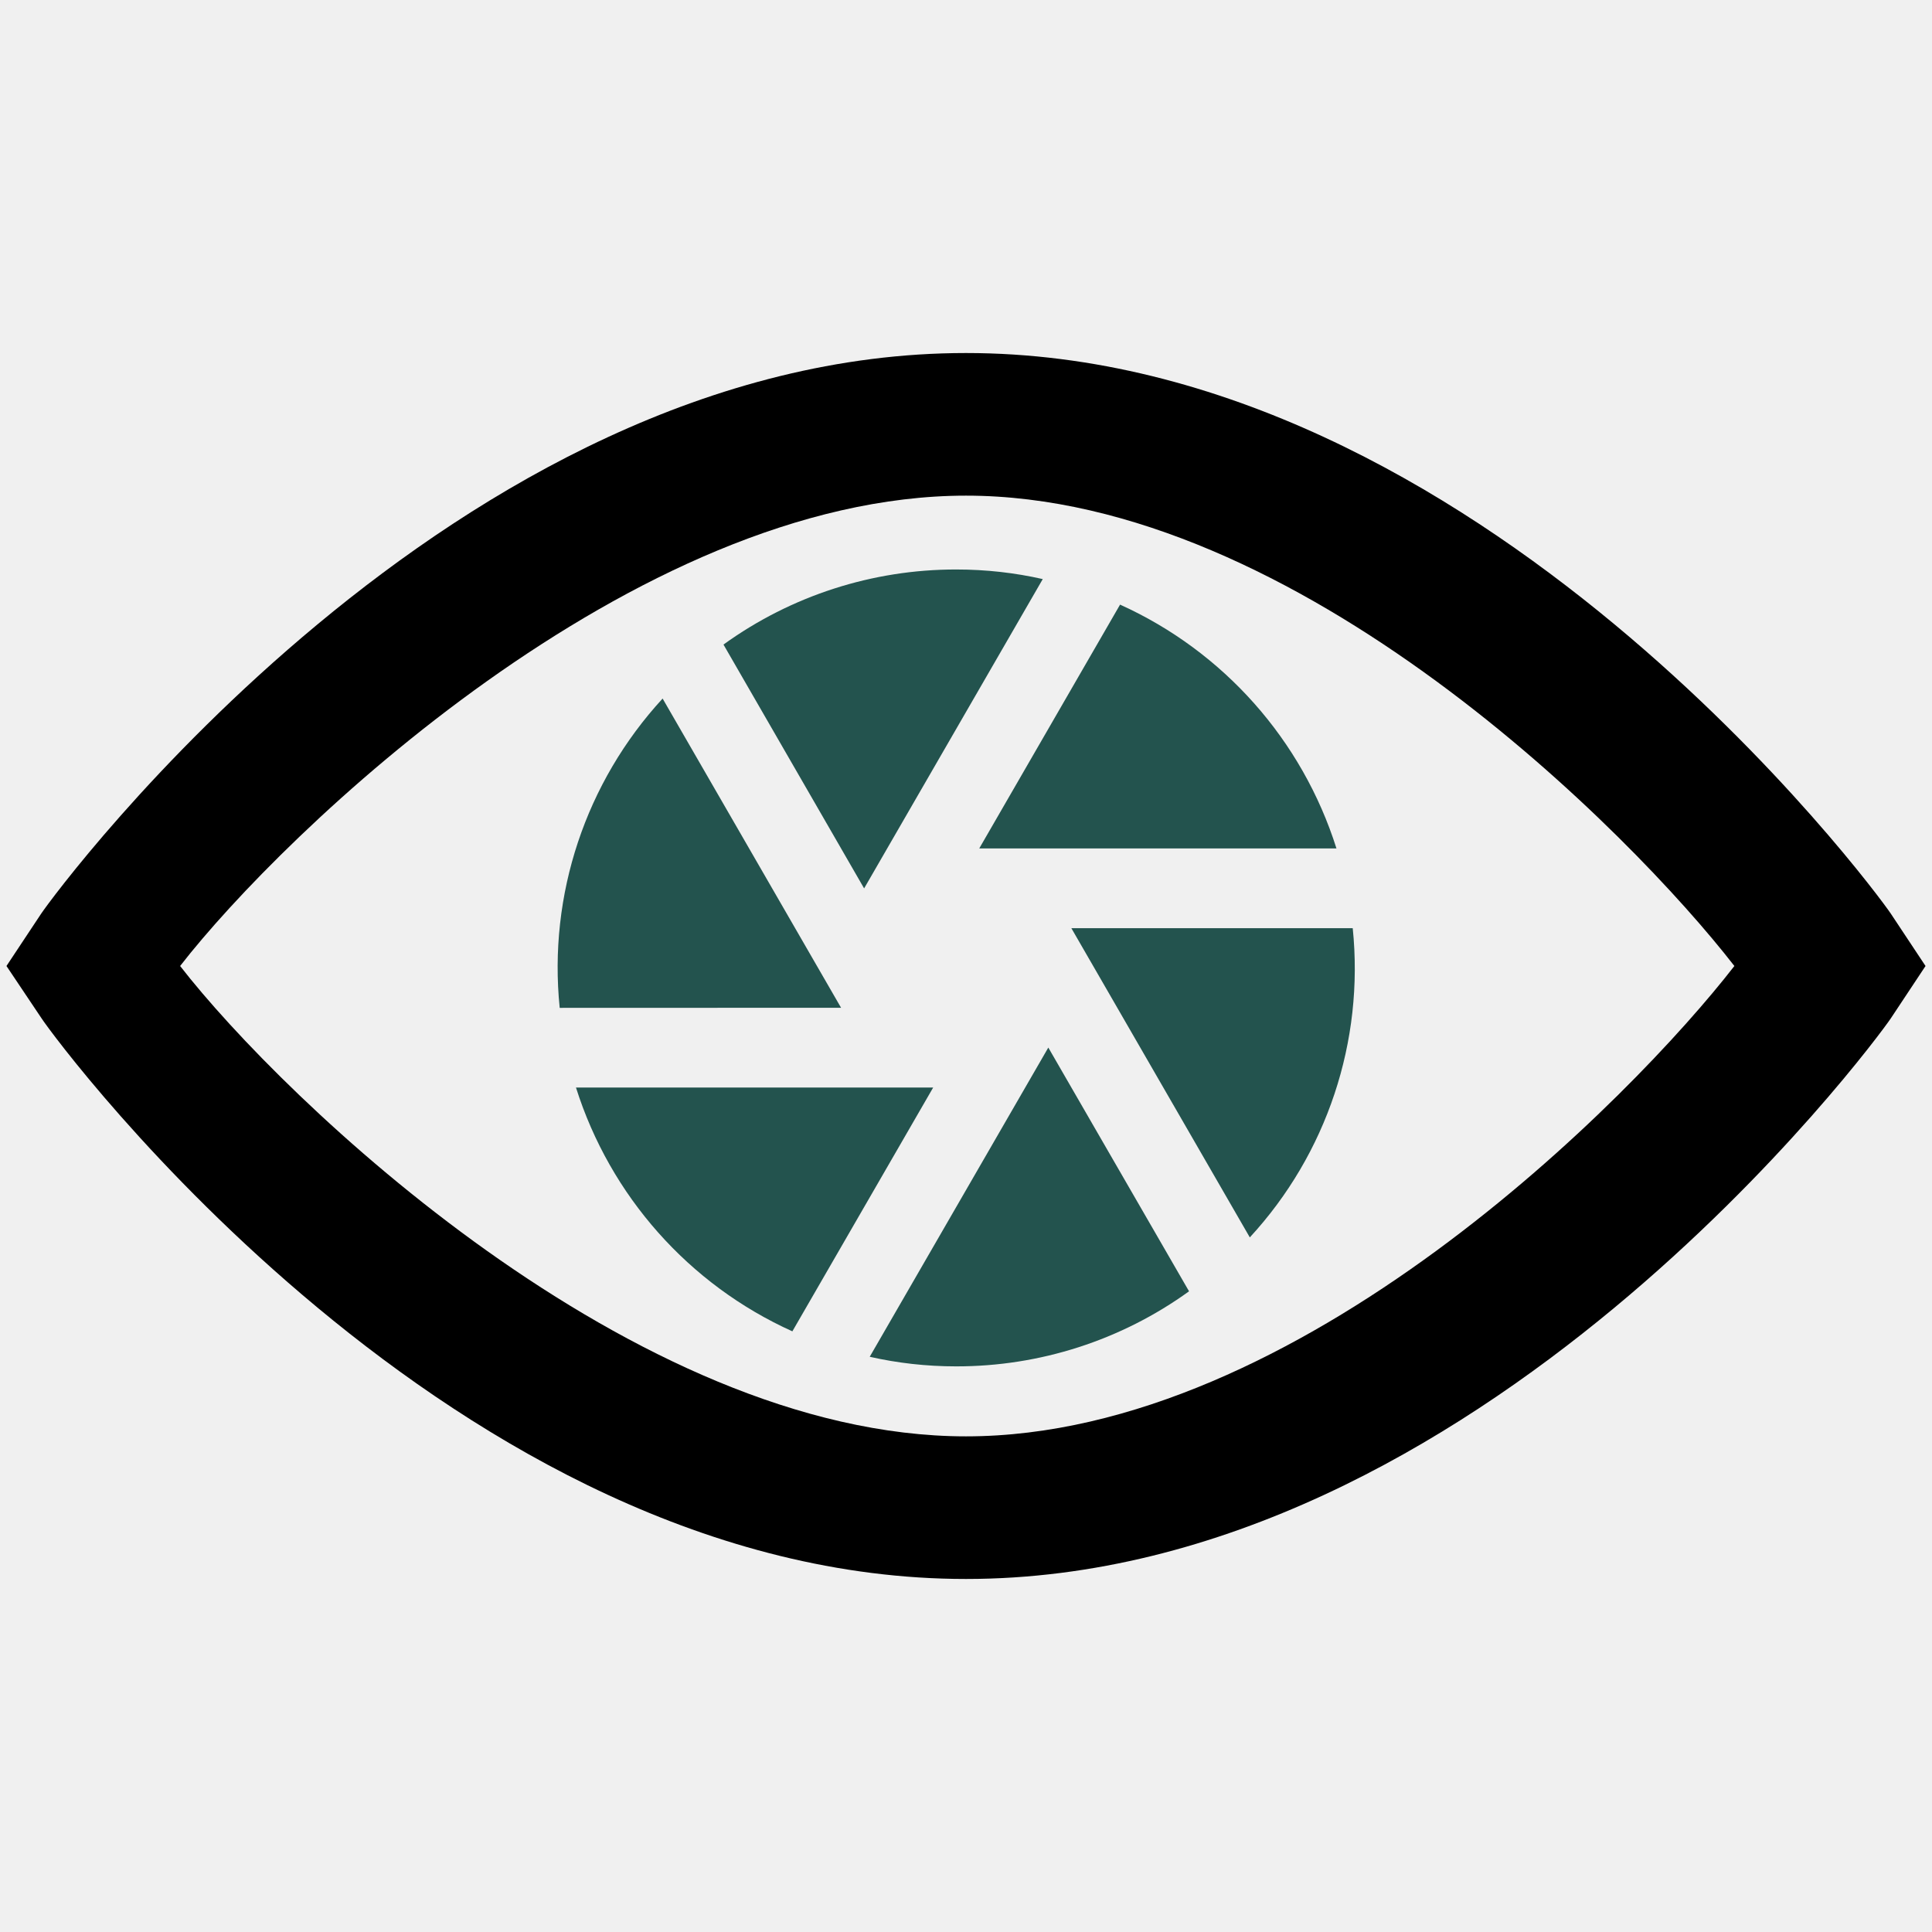
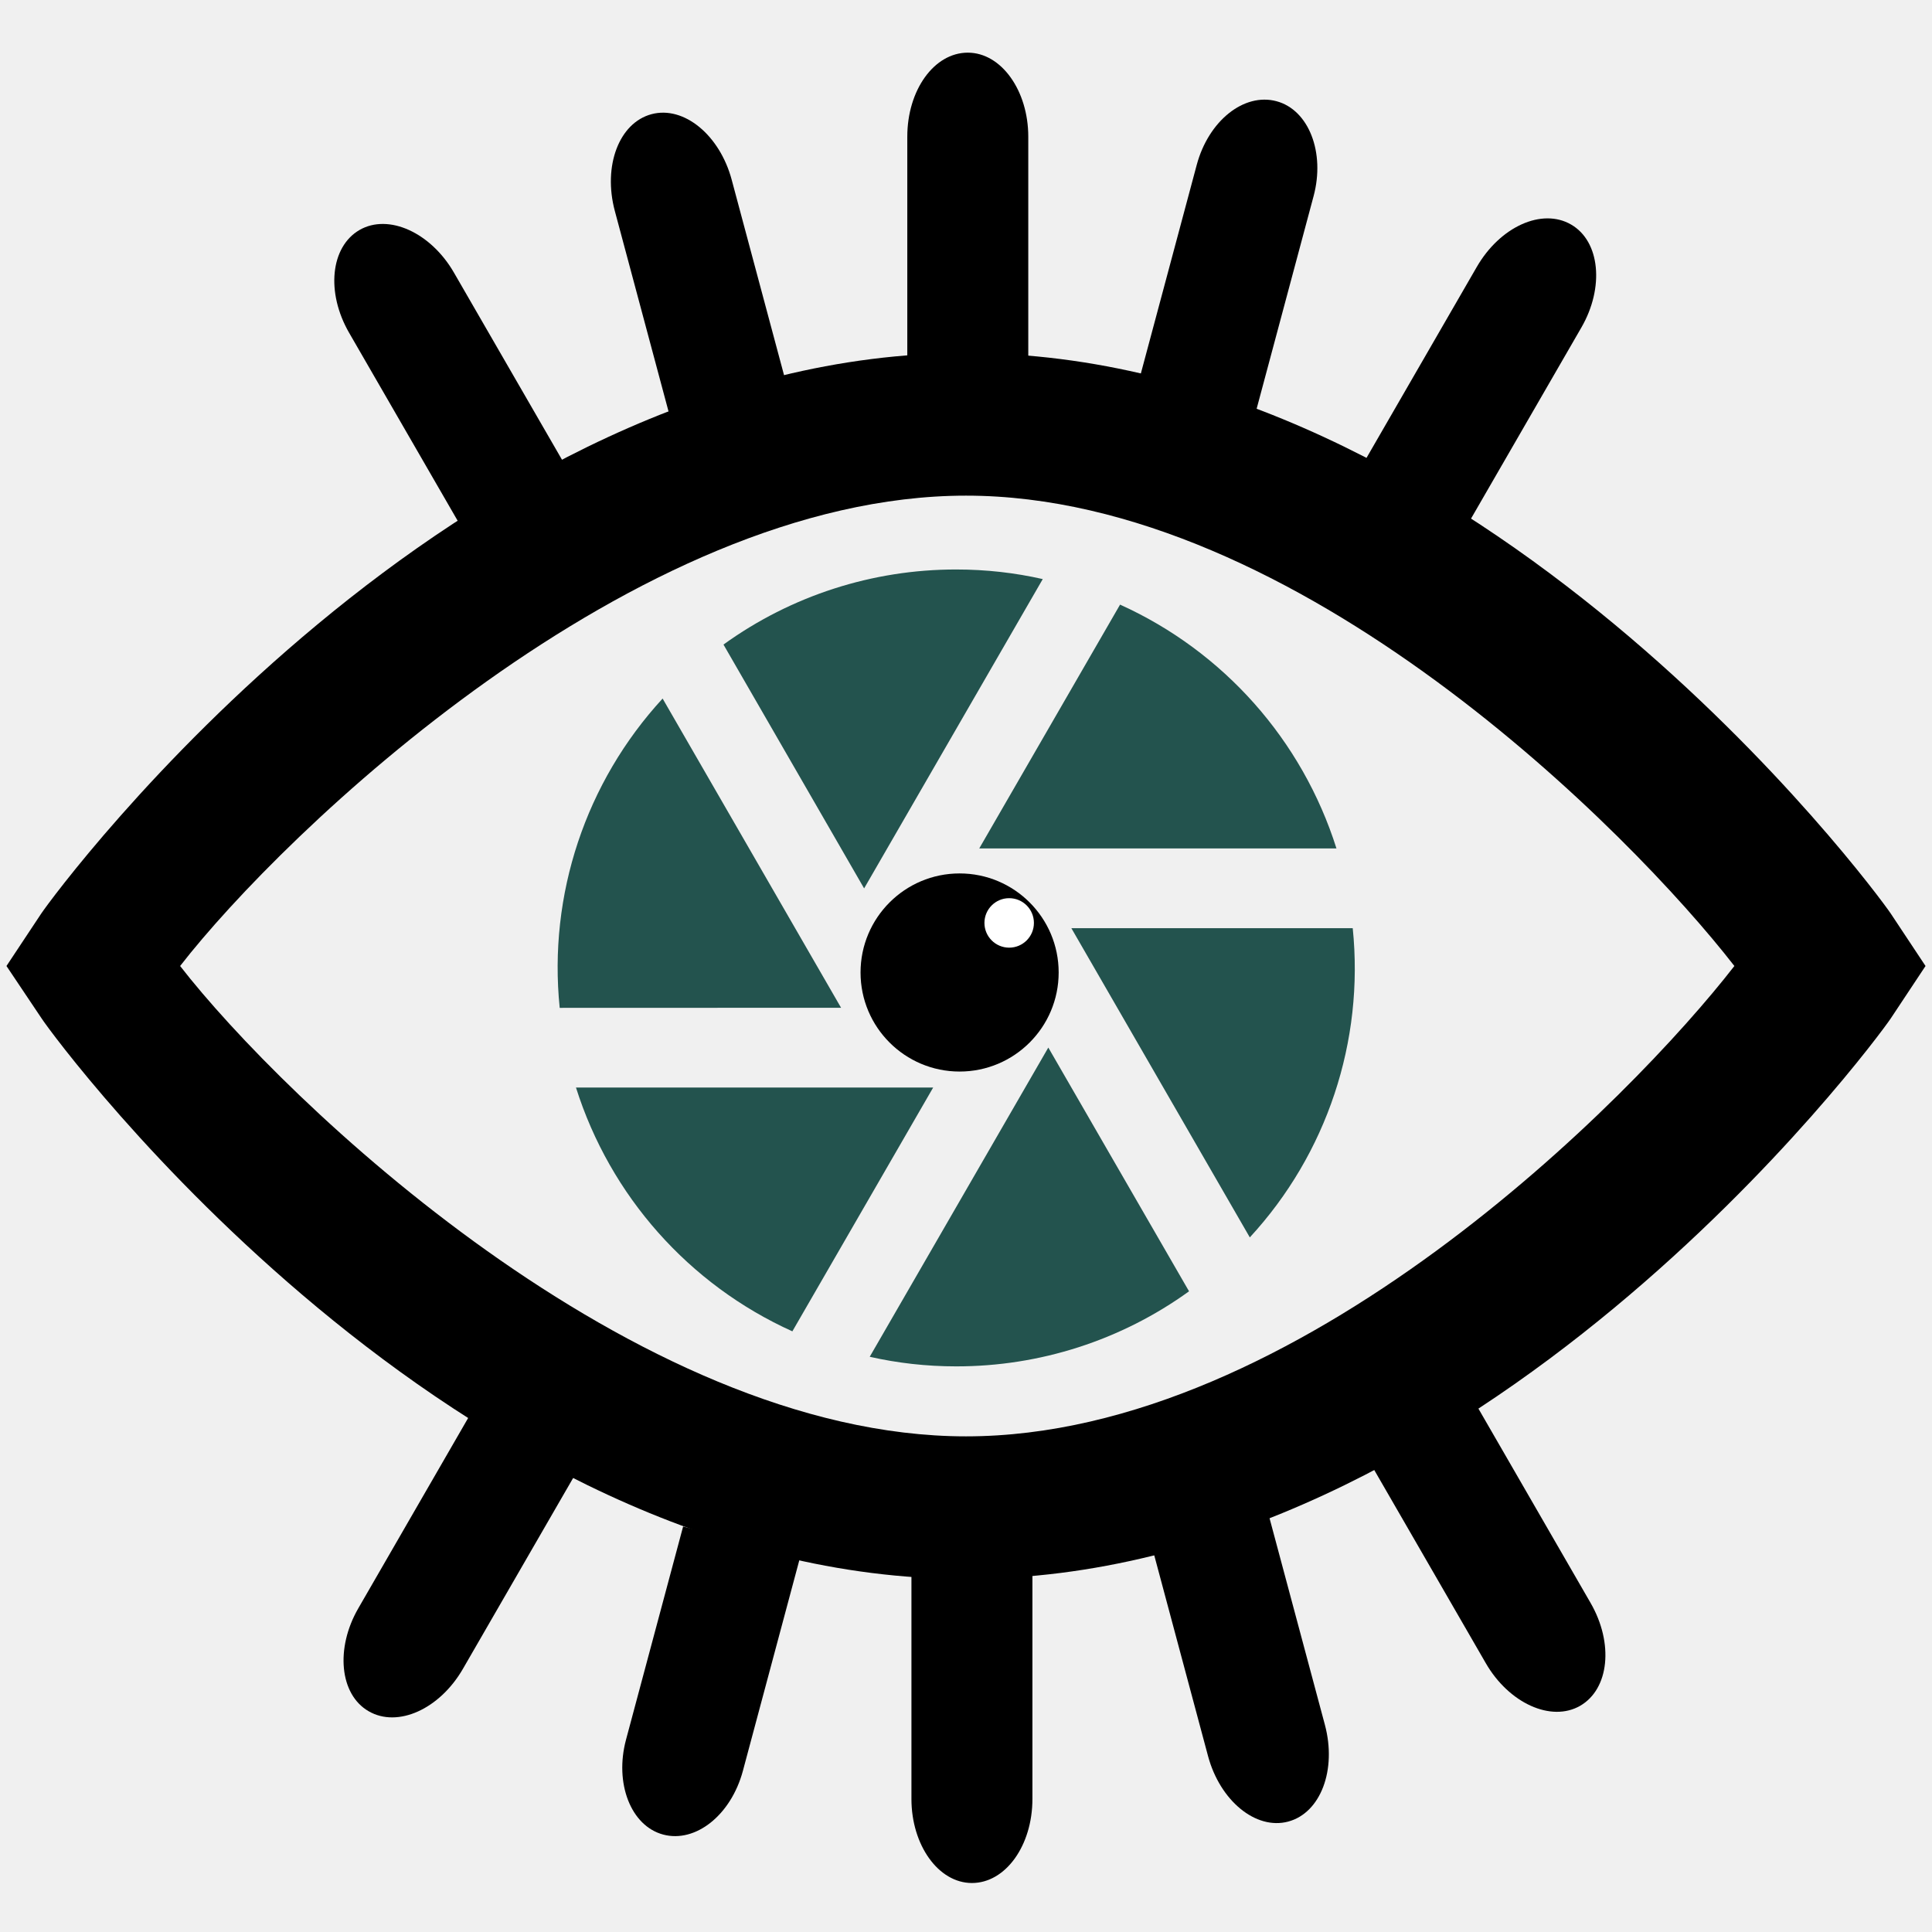
<svg xmlns="http://www.w3.org/2000/svg" width="24" height="24" viewBox="0 0 24 24" version="1.1" id="svg2">
  <defs id="defs2" />
  <g id="g2" transform="matrix(1.168591,0,0,1.168591,-2.023098,-2.023098)">
    <path d="M 21.83,11.442 C 21.653,11.179 17.441,5.484 12,5.484 6.559,5.484 2.347,11.179 2.17,11.442 L 1.8,12 2.174,12.558 c 0.173,0.263 4.385,5.958 9.826,5.958 5.441,0 9.653,-5.695 9.83,-5.958 L 22.2,12 Z M 12,17 C 8.469,17 4.74,13.41 3.646,12 4.74,10.59 8.469,7 12,7 c 3.531,0 7.074,3.59 8.168,5 C 19.074,13.41 15.531,17 12,17 Z" id="path1" />
    <path d="m 10.976,16.155 1.899,-3.288 1.496,2.591 c -0.72,0.52 -1.586,0.799 -2.475,0.798 -0.318,0 -0.624,-0.035 -0.92,-0.102 z M 10.155,15.884 C 9.054,15.387 8.218,14.444 7.854,13.292 h 3.797 l -1.497,2.592 z M 7.681,12.445 C 7.558,11.243 7.957,10.046 8.775,9.157 l 1.897,3.287 z M 9.422,8.583 C 10.142,8.063 11.008,7.784 11.896,7.785 c 0.318,0 0.624,0.035 0.92,0.102 l -1.899,3.288 z M 13.637,8.158 c 1.101,0.498 1.937,1.44 2.301,2.592 h -3.797 l 1.497,-2.592 z m 2.474,3.44 c 0.123,1.202 -0.275,2.399 -1.094,3.287 l -1.897,-3.287 h 2.992 z" id="path2-6" style="fill:#23534e;fill-opacity:1;stroke-width:0.423;stroke-dasharray:none" />
+     <path d="m 13.952,18.081 0.621,2.318 c 0.127,0.473 0.507,0.788 0.852,0.696 0.345,-0.092 0.518,-0.55 0.39,-1.029 L 15.194,17.748" style="stroke-width:0.034" id="path3799" />
+     <path d="m 16.326,17.334 1.2,2.078 c 0.245,0.424 0.694,0.63 1.003,0.452 0.309,-0.179 0.358,-0.665 0.11,-1.094 L 17.439,16.691" style="stroke-width:0.034" id="path3799-9" />
+     <path d="m 11.42,18.455 v 2.4 c 0,0.489 0.286,0.893 0.643,0.893 0.357,0 0.643,-0.397 0.643,-0.893 v -2.4" style="stroke-width:0.034" id="path3799-9-2" />
+     <path d="M 6.74,16.749 5.54,18.828 c -0.245,0.424 -0.199,0.916 0.11,1.094 0.309,0.179 0.755,-0.022 1.003,-0.452 L 7.853,17.392" style="stroke-width:0.034" id="path3799-9-1" />
+     <path d="m 8.993,17.958 -0.607,2.266 c -0.124,0.462 0.05,0.917 0.395,1.009 0.345,0.092 0.721,-0.208 0.847,-0.676 l 0.607,-2.266" style="stroke-width:0.034" id="path3799-3" />
+     <path d="m 10.13,5.959 -0.621,-2.318 c -0.127,-0.473 -0.507,-0.788 -0.852,-0.696 -0.345,0.092 -0.518,0.55 -0.39,1.029 l 0.621,2.318" style="stroke-width:0.034" id="path3799-7" />
+     <path d="m 7.756,6.706 -1.2,-2.078 c -0.245,-0.424 -0.694,-0.63 -1.003,-0.452 -0.309,0.179 -0.358,0.665 -0.11,1.094 l 1.2,2.078" style="stroke-width:0.034" id="path3799-9-0" />
+     <path d="m 12.662,5.584 v -2.4 c 0,-0.489 -0.286,-0.893 -0.643,-0.893 -0.357,0 -0.643,0.397 -0.643,0.893 v 2.4" style="stroke-width:0.034" id="path3799-9-2-9" />
+     <path d="m 17.342,7.29 1.2,-2.078 c 0.245,-0.424 0.199,-0.916 -0.11,-1.094 -0.309,-0.179 -0.755,0.022 -1.003,0.452 l -1.2,2.078" style="stroke-width:0.034" id="path3799-9-1-3" />
+     <path d="m 15.088,6.082 0.607,-2.266 c 0.124,-0.462 -0.05,-0.917 -0.395,-1.009 -0.345,-0.092 -0.721,0.208 -0.847,0.676 l -0.607,2.266" style="stroke-width:0.034" id="path3799-3-6" />
+     <circle cx="11.932" cy="12.069" fill="#000000" id="circle1212" style="stroke-width:0.526" r="1.053" />
+     <circle cx="12.459" cy="11.542" fill="#ffffff" id="circle1214" style="stroke-width:0.526" r="0.263" />
  </g>
</svg>
